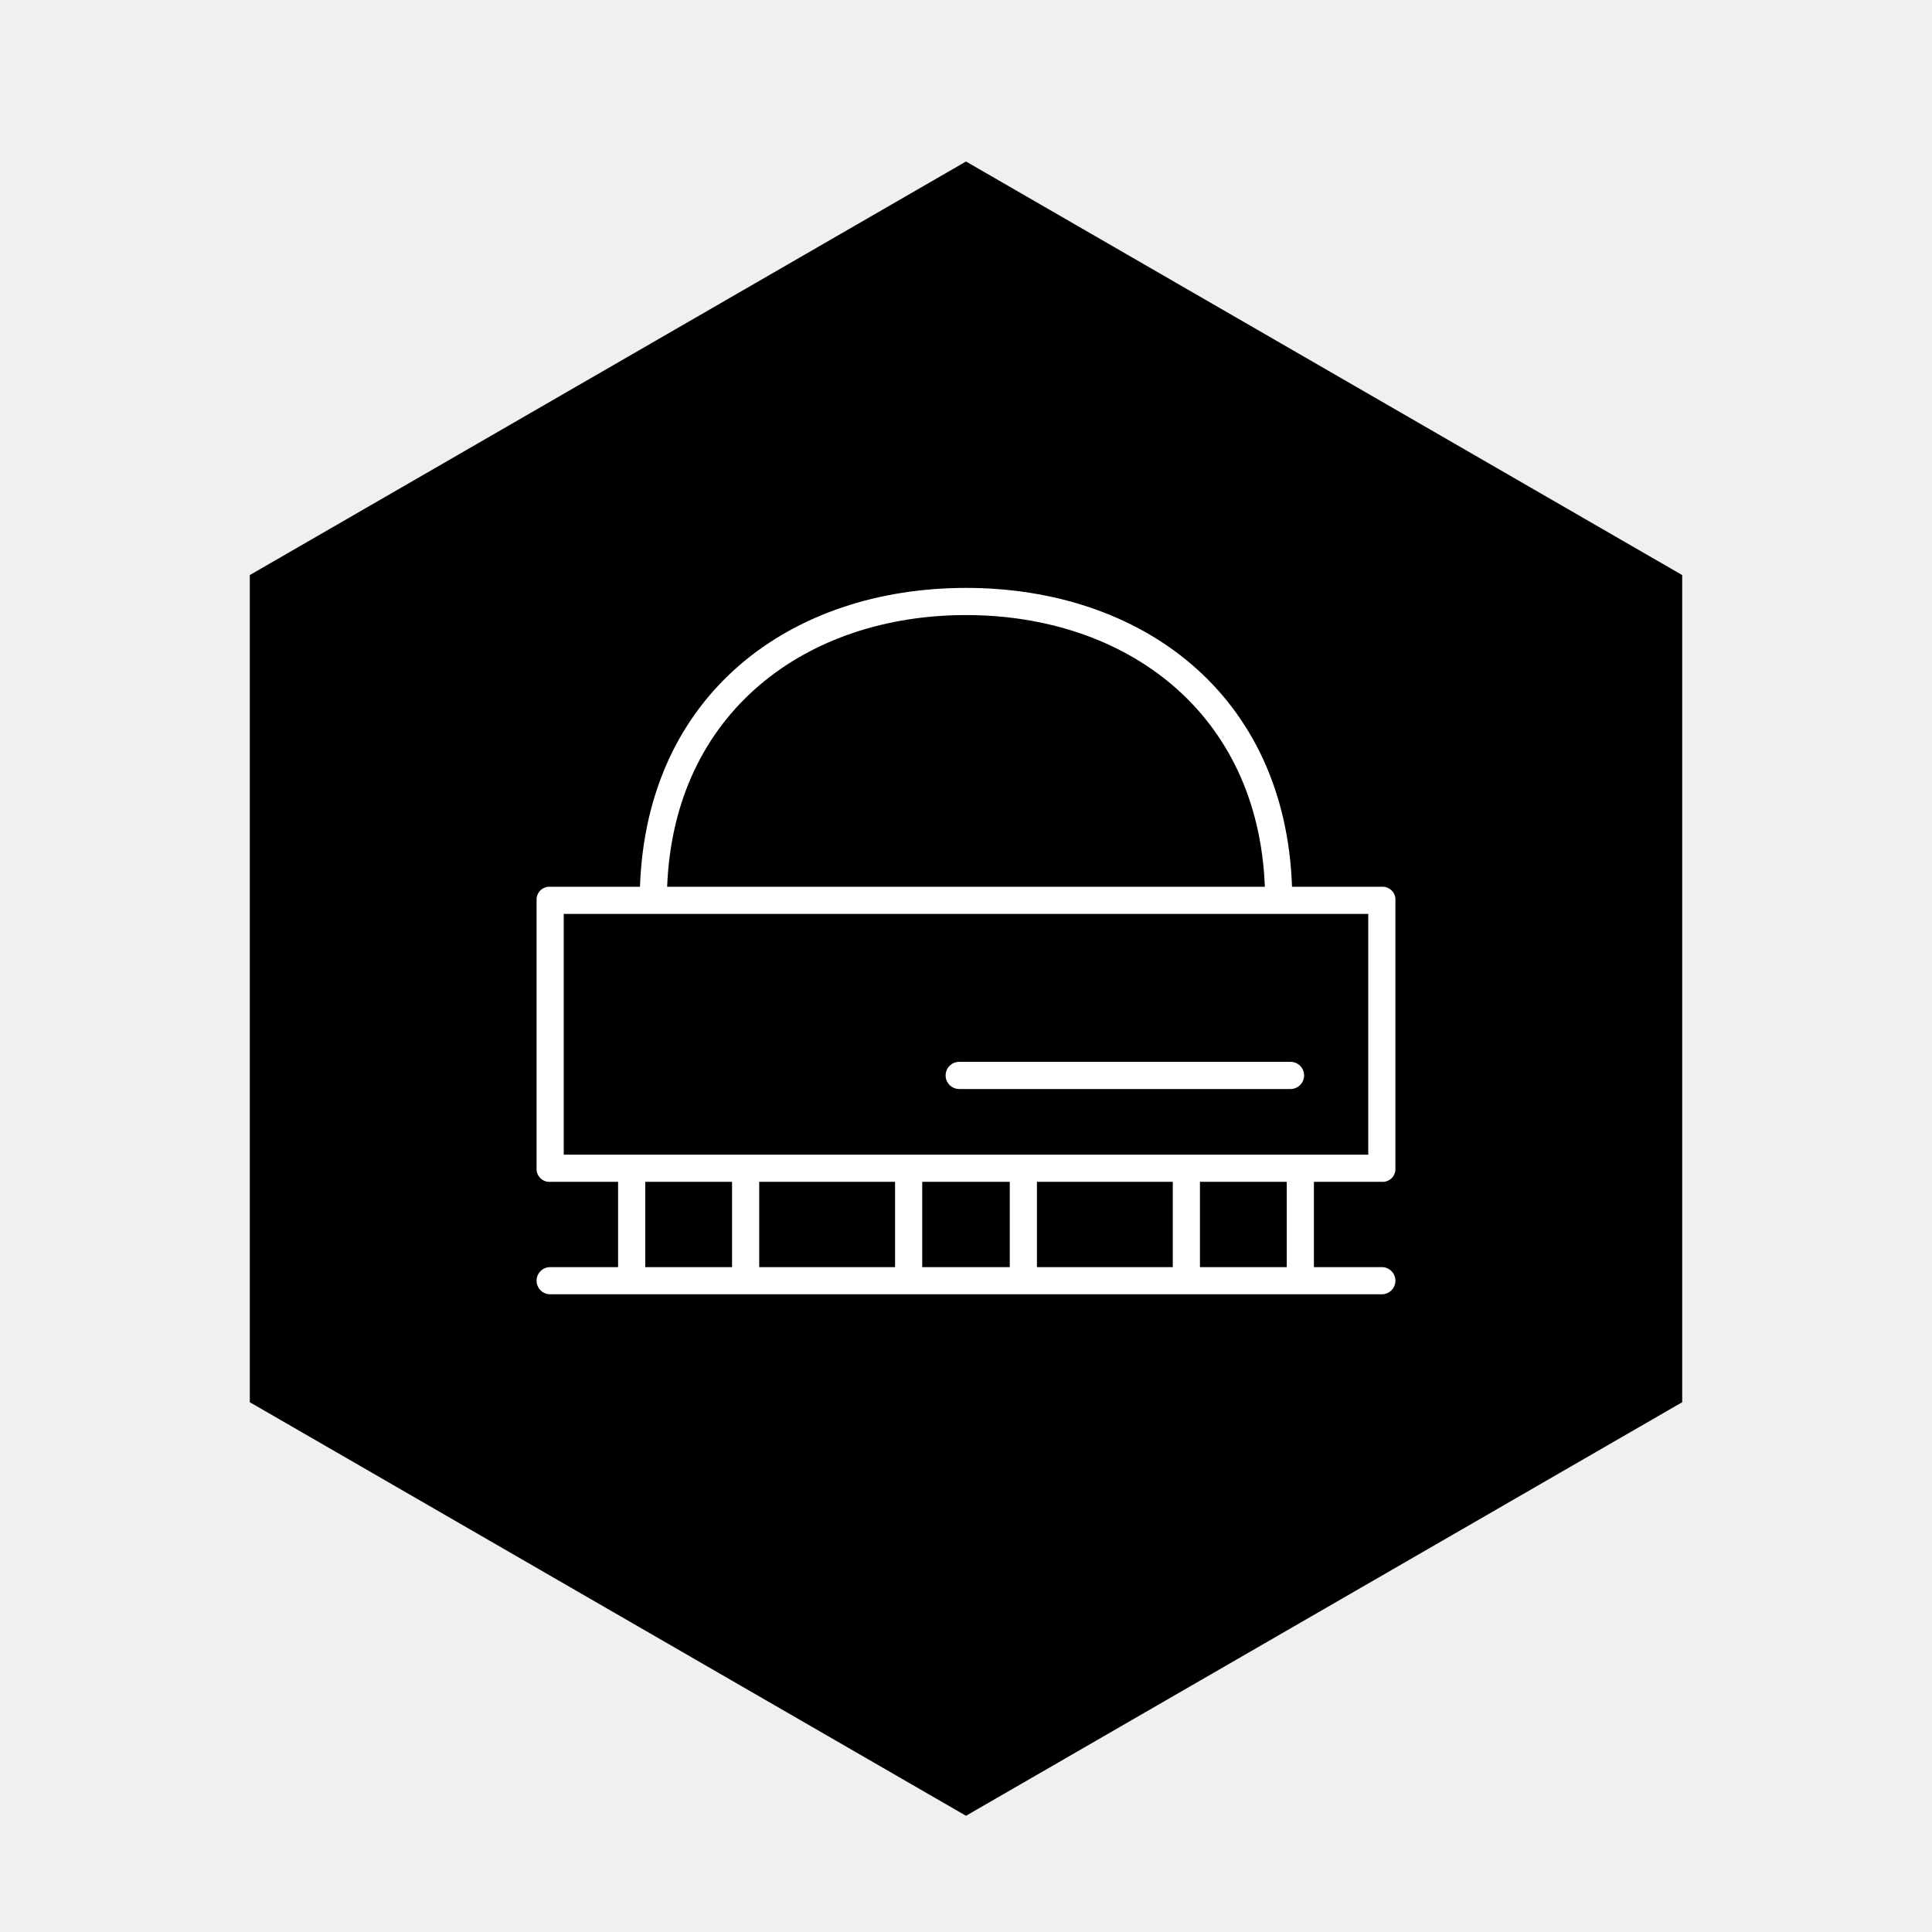
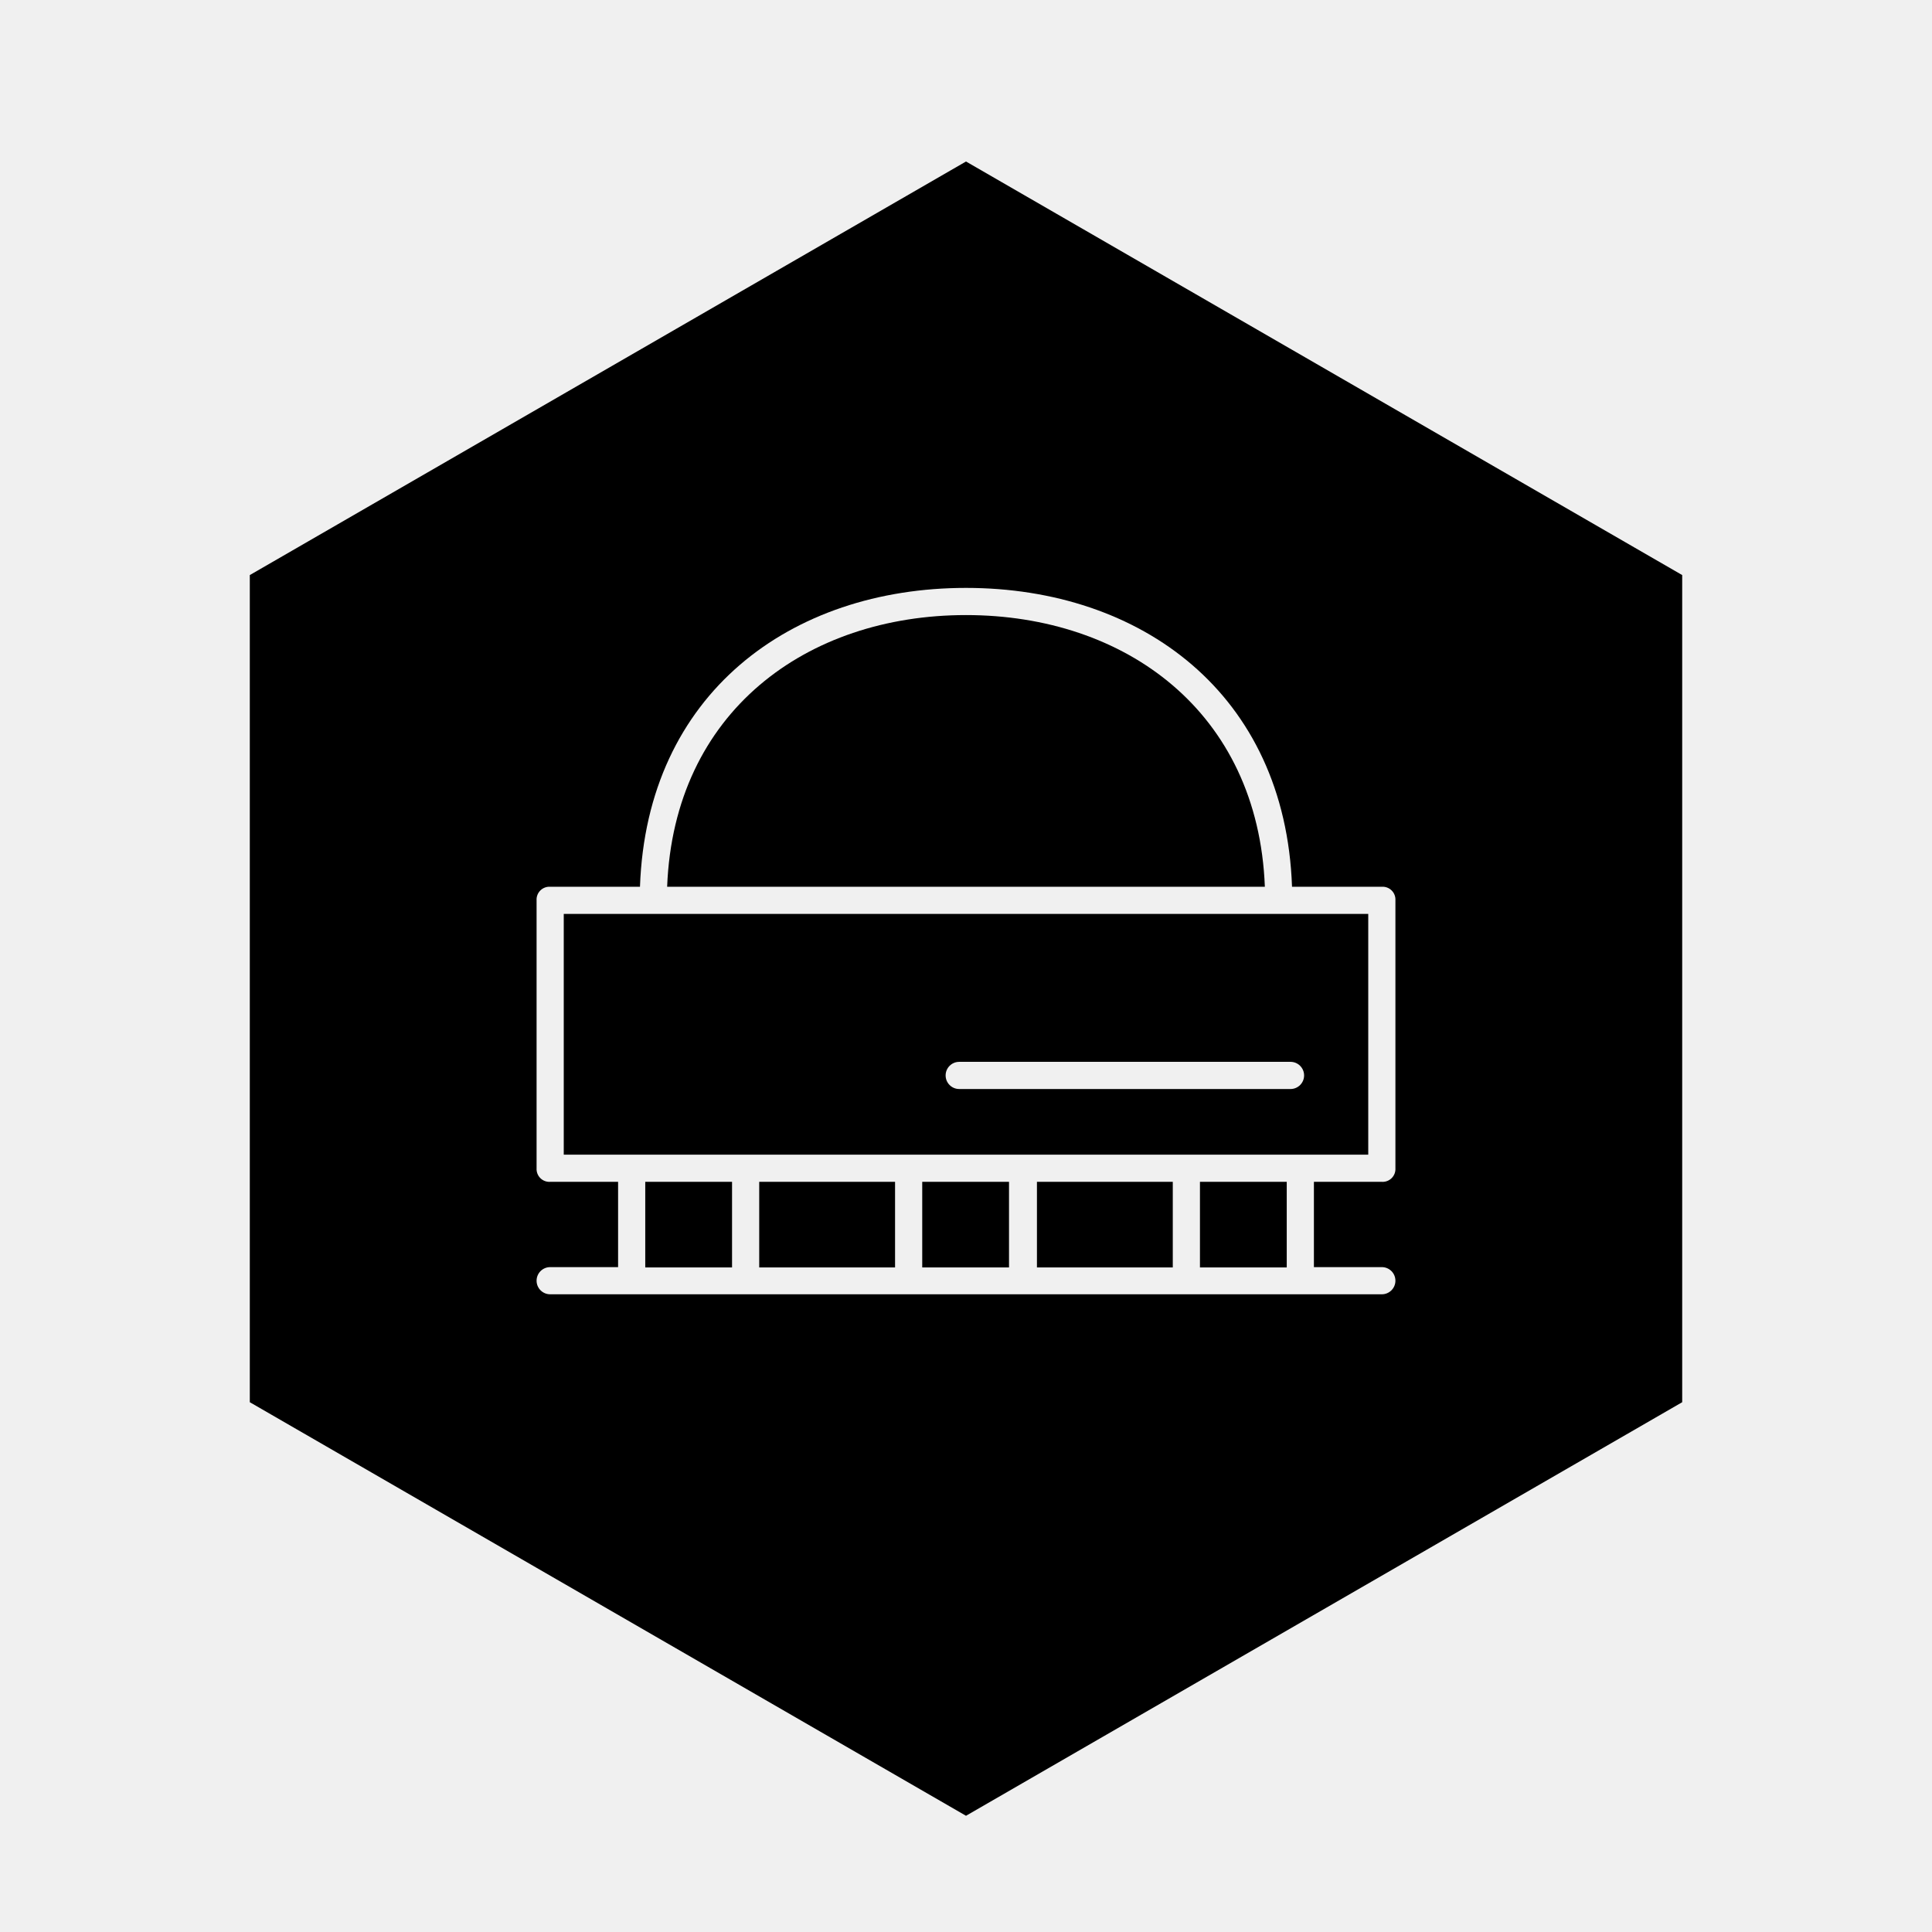
- <svg xmlns="http://www.w3.org/2000/svg" id="Layer_1" width="256" height="256" viewBox="0 0 256 256">
-   <path d="M128 21.4l94.9 54.8v109.6L128 240.6l-94.9-54.8V76.2L128 21.4z" />
-   <path fill="#fff" d="M72.9 171.5a1.8 1.8 0 0 1 0-3.6h9v-11.3h-9a1.7 1.7 0 0 1-1.8-1.8v-35.5a1.7 1.7 0 0 1 1.8-1.8h11.9c.9-25.6 20-39.6 43.2-39.6s42.3 14 43.2 39.6h11.9a1.7 1.7 0 0 1 1.8 1.8v35.5a1.7 1.7 0 0 1-1.8 1.8h-9v11.3h9a1.8 1.8 0 1 1 0 3.6zm1.8-50.4V153h106.6v-31.9zm10.8 35.5v11.3H97v-11.3zm2.9-39.1h79.2c-.9-23.2-18.5-36-39.6-36s-38.7 12.8-39.6 36zm12.2 39.1v11.3h18v-11.3zm21.6 0v11.3h11.6v-11.3zm48.8-12.3h-43.9a1.8 1.8 0 1 1 0-3.6H171a1.8 1.8 0 0 1 0 3.6zm-33.6 12.3v11.3h18v-11.3zm21.6 0v11.3h11.5v-11.3z" />
+ <svg xmlns="http://www.w3.org/2000/svg" viewBox="0 0 256 256" width="256" height="256">
+   <path d="M100.6 156.6h18v11.34h-18zm21.6 0h11.5v11.34h-11.5zm5.8-75.1c-21.1 0-38.7 12.8-39.6 36h79.2c-.9-23.2-18.5-36-39.6-36z" />
+   <path d="M128 21.4L33.1 76.2v109.6l94.9 54.8 94.9-54.8V76.2zm56.9 133.4a1.7 1.7 0 0 1-1.8 1.8h-9v11.3h9a1.8 1.8 0 1 1 0 3.6H72.9a1.8 1.8 0 0 1 0-3.6h9v-11.3h-9a1.7 1.7 0 0 1-1.8-1.8v-35.5a1.7 1.7 0 0 1 1.8-1.8h11.9c.9-25.6 20-39.6 43.2-39.6s42.3 14 43.2 39.6h11.9a1.7 1.7 0 0 1 1.8 1.8z" />
+   <path d="M137.4 156.6h18v11.34h-18zm-51.9 0H97v11.34H85.5zM74.7 153h106.6v-31.9H74.7zm52.4-12.3H171a1.8 1.8 0 0 1 0 3.6h-43.9a1.8 1.8 0 1 1 0-3.6zm31.9 15.9h11.5v11.34H159z" />
</svg>
